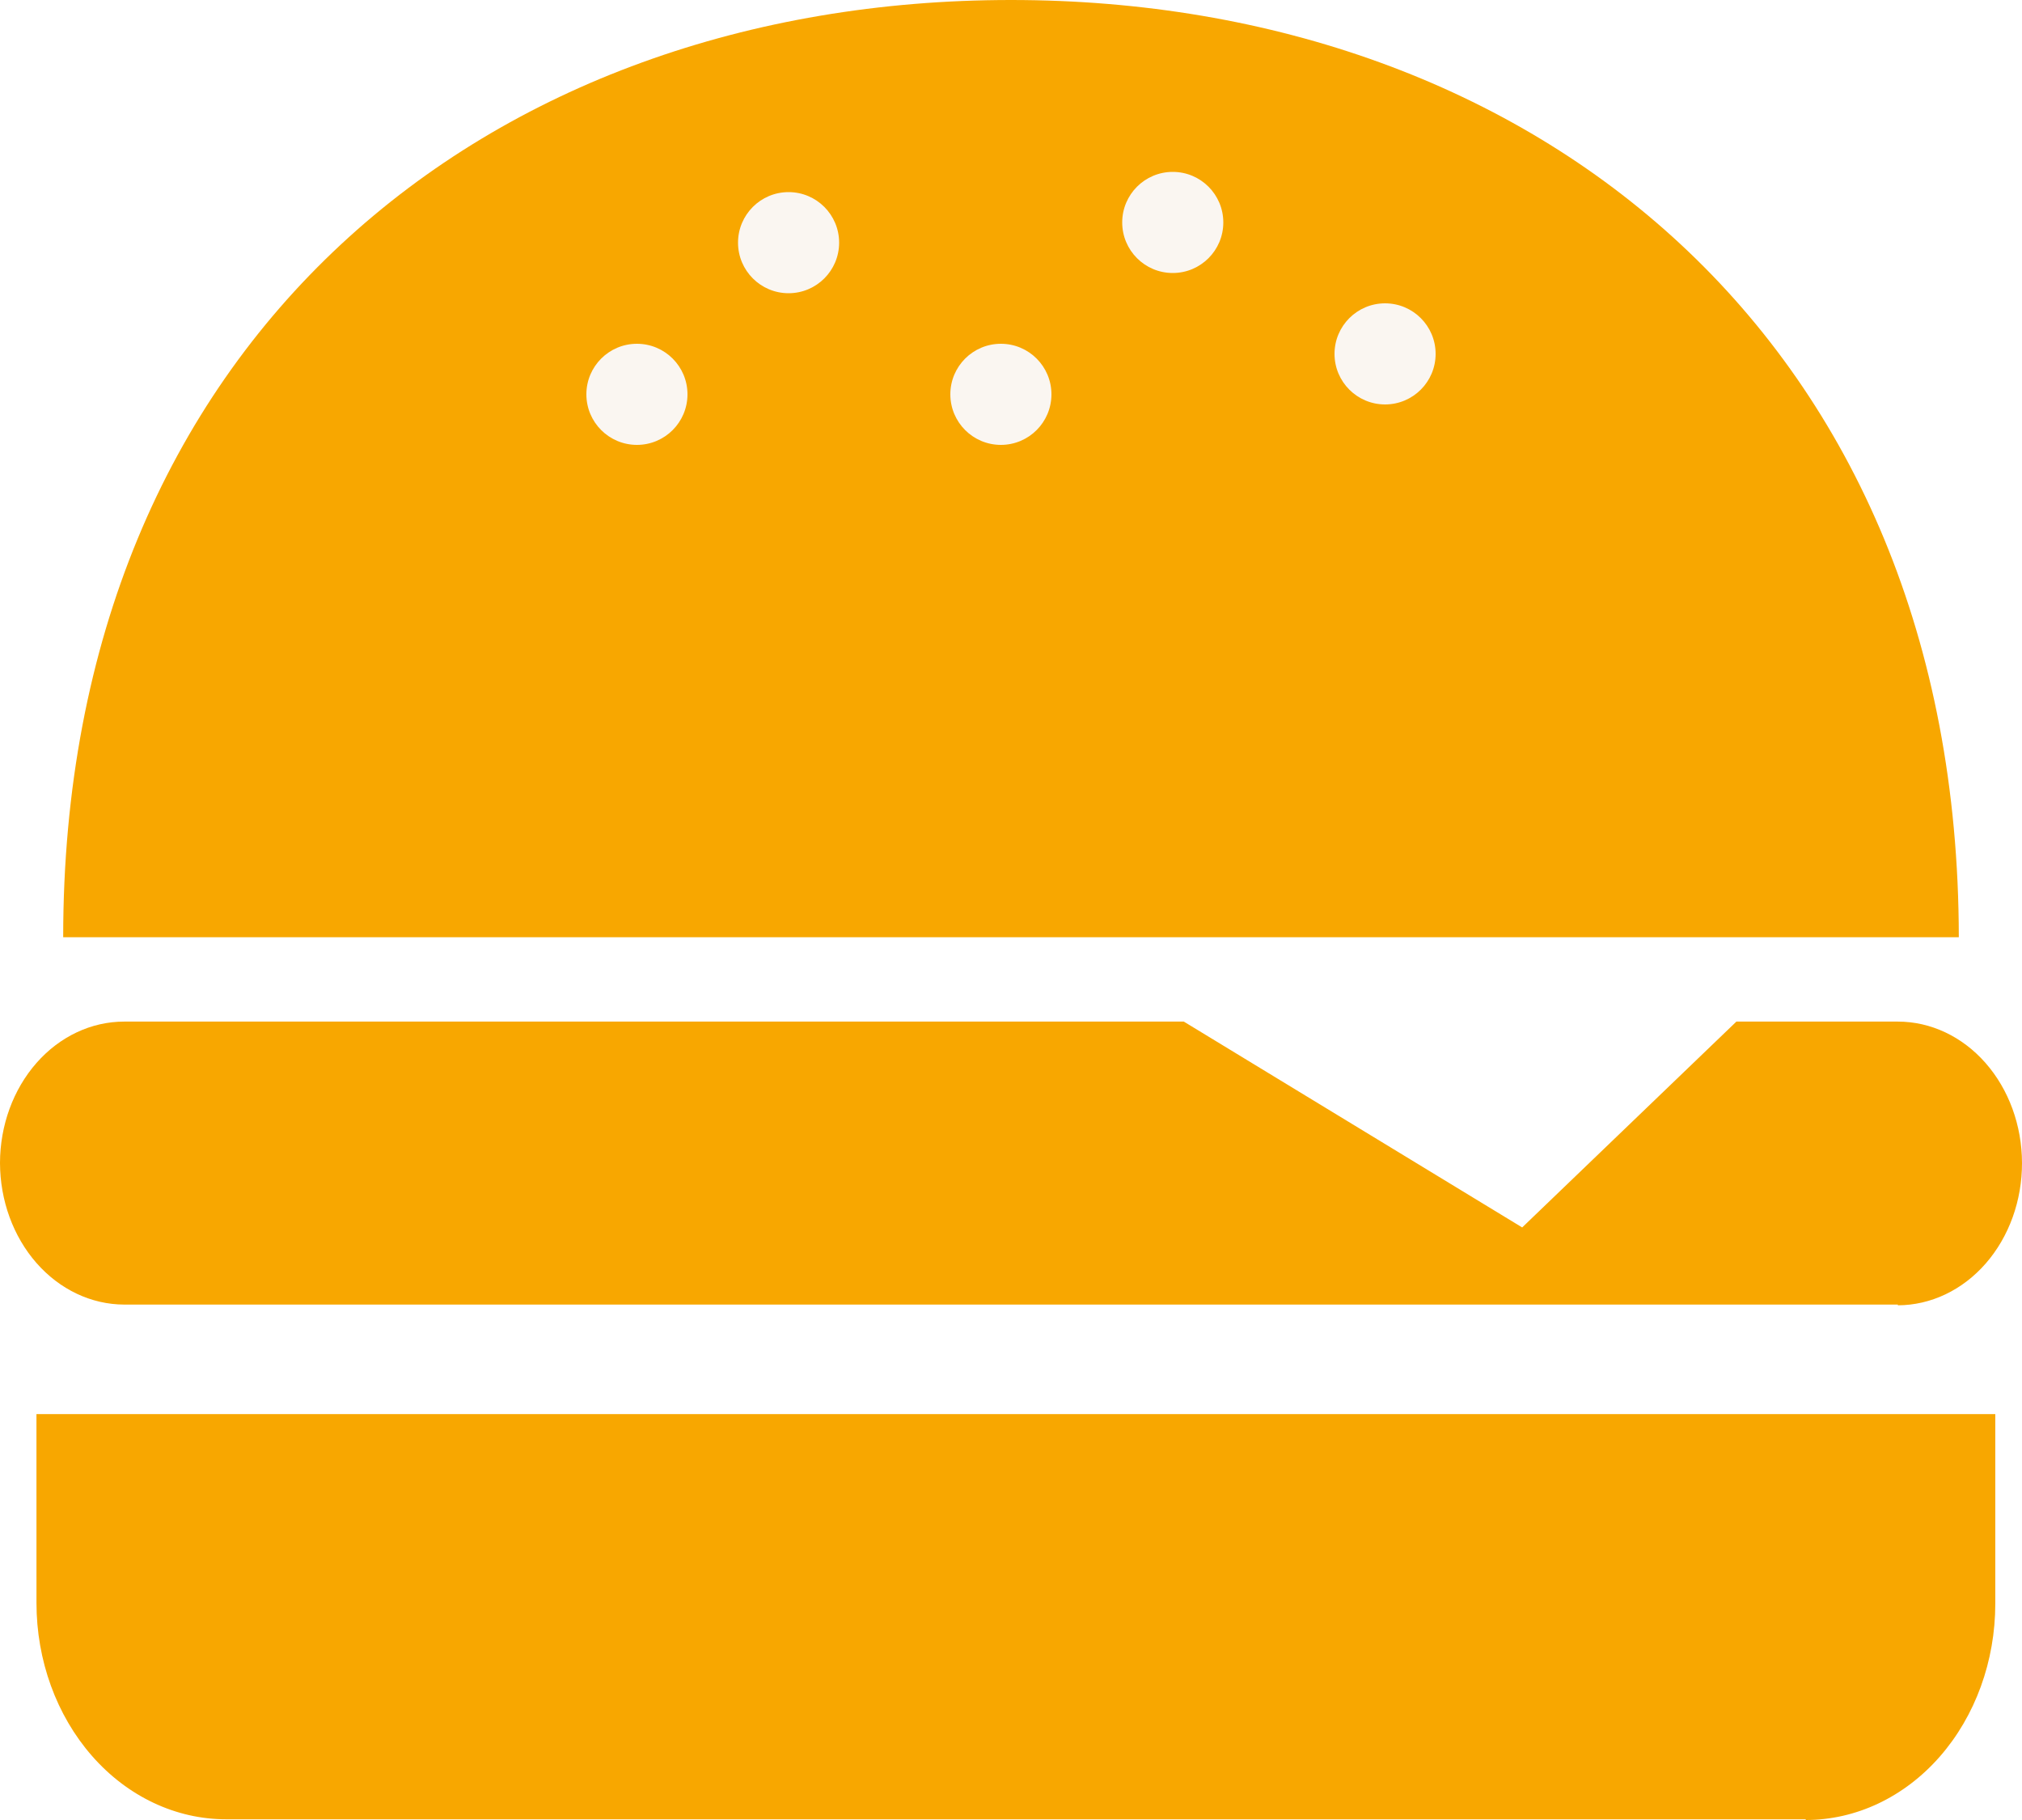
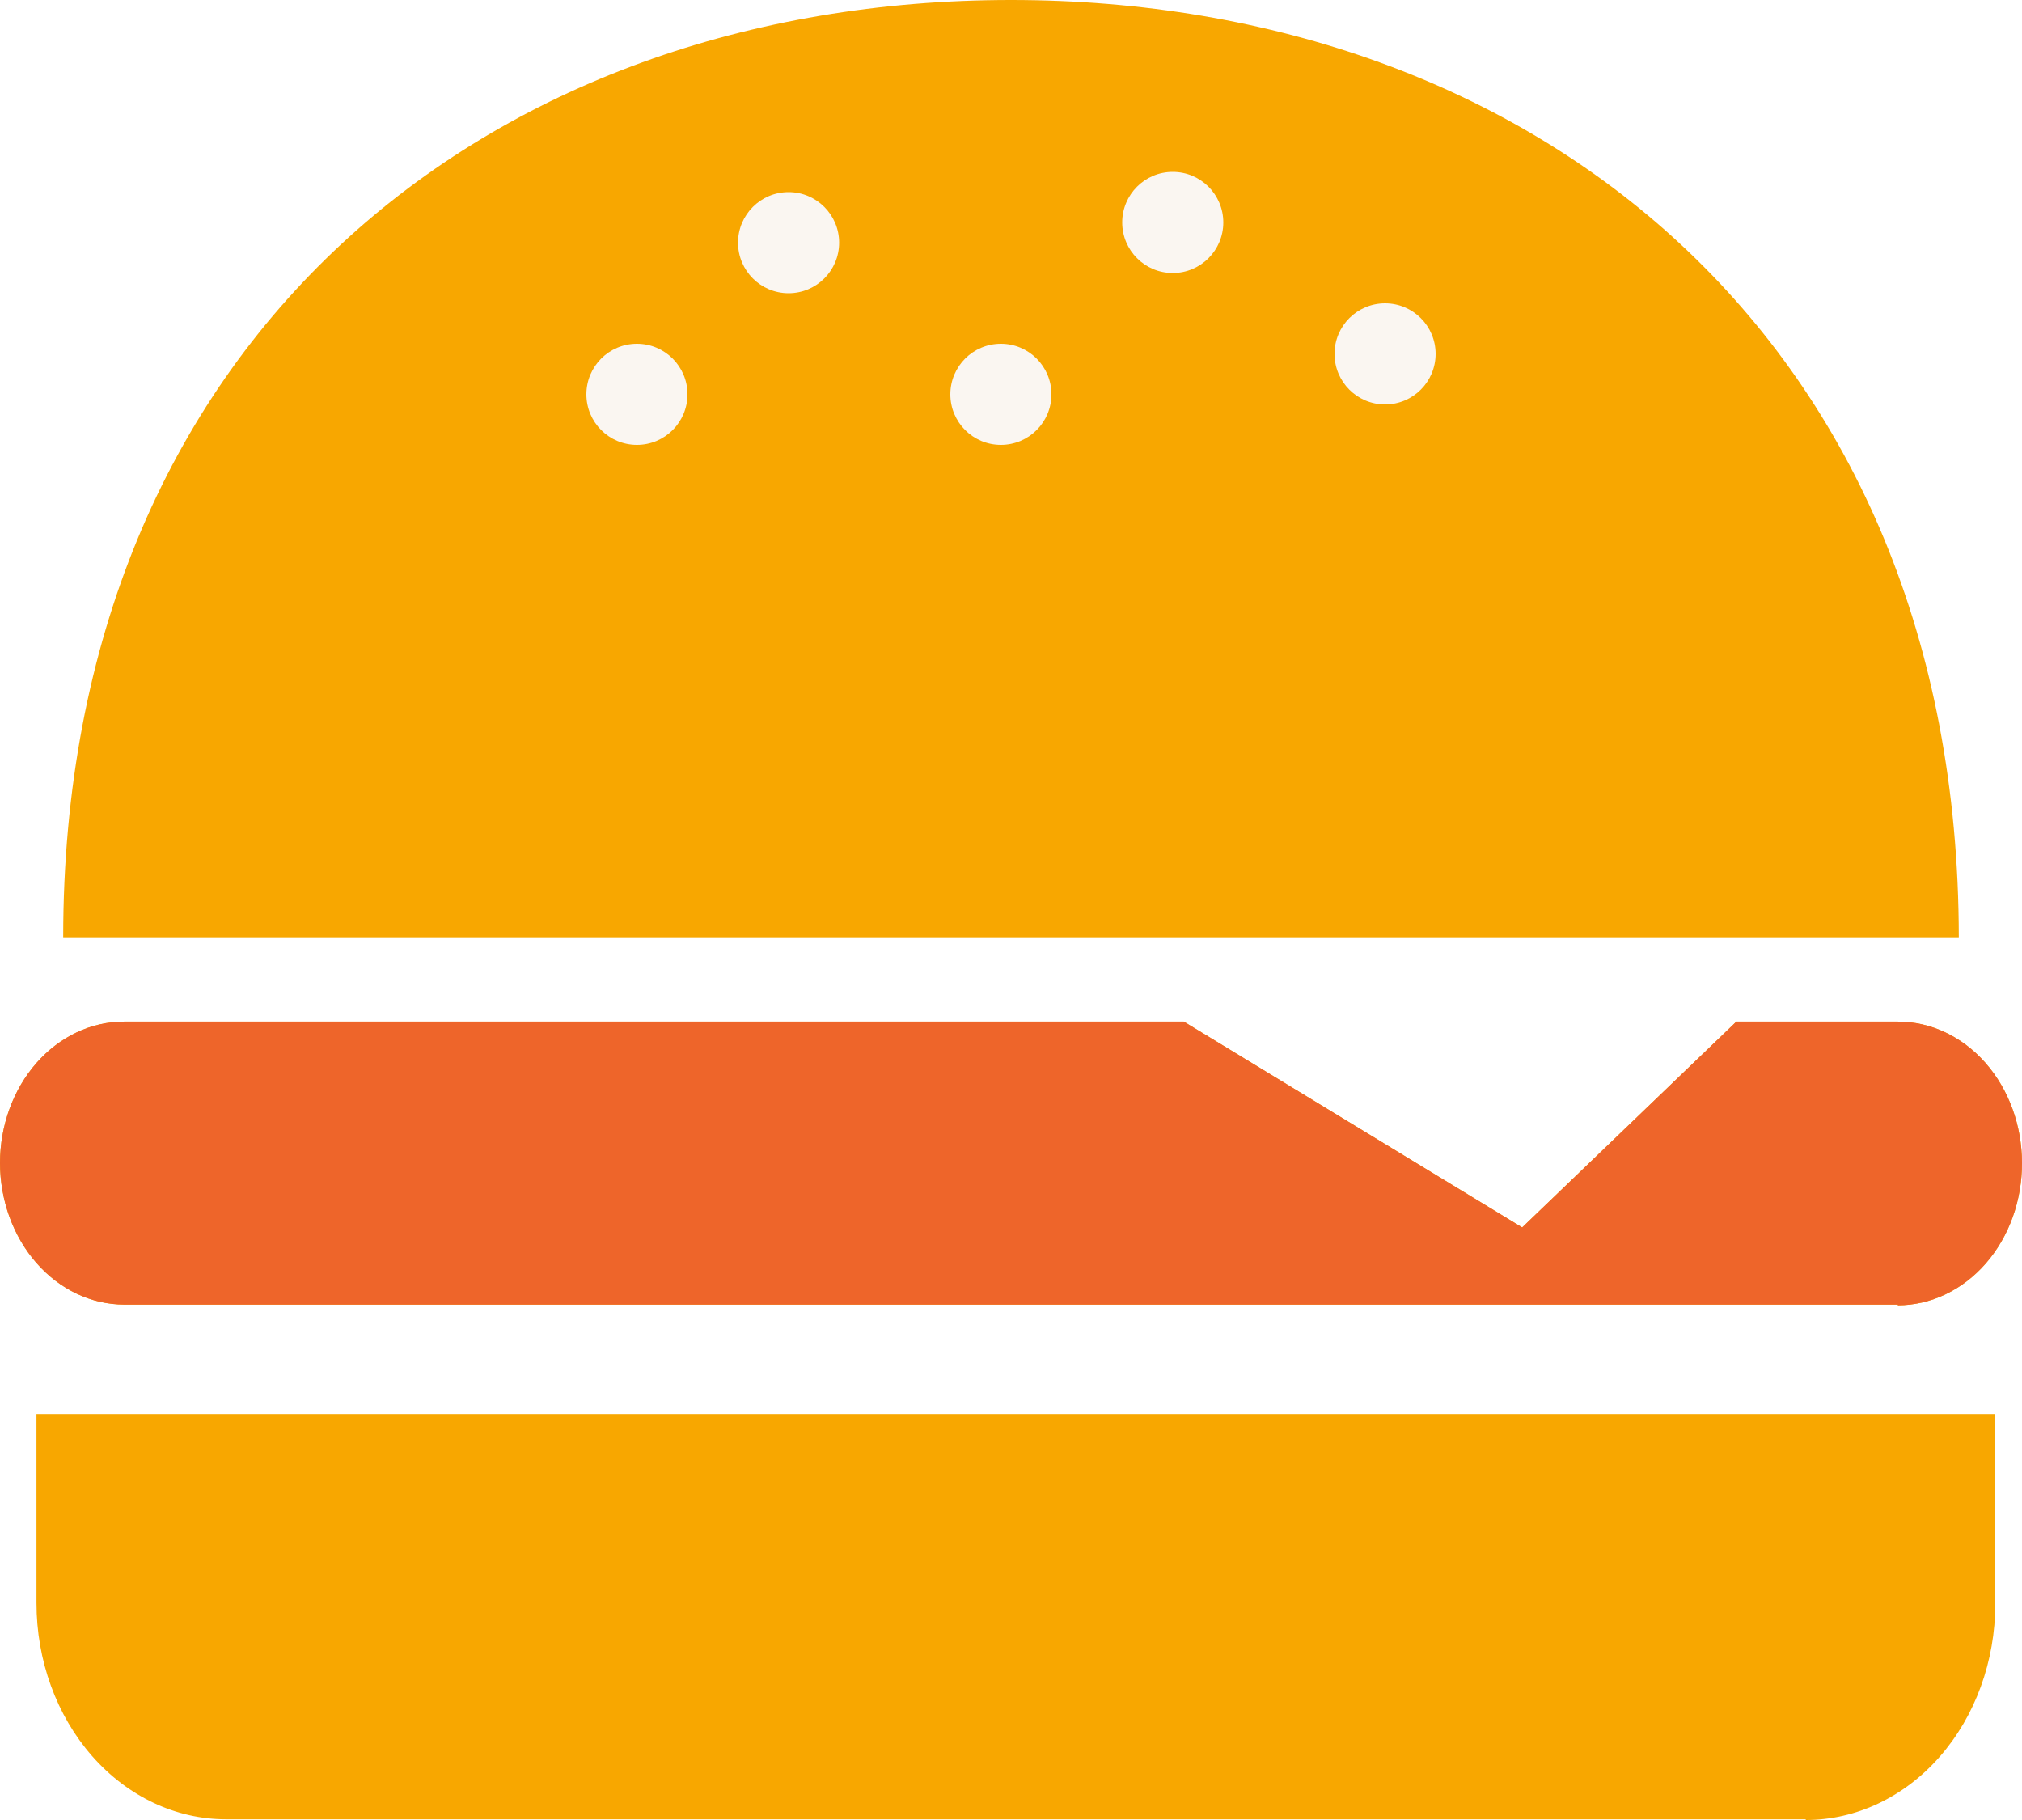
<svg xmlns="http://www.w3.org/2000/svg" width="200" height="180" viewBox="0 0 200 180" fill="none">
  <path d="M100 0C48.25 0 6.25 33.584 6.25 92.695H193.75C193.687 33.584 151.75 0 100 0ZM187.719 129.024H12.281C9.027 129.015 5.908 127.535 3.606 124.91C1.305 122.284 0.008 118.726 0 115.013C0.008 111.303 1.306 107.748 3.608 105.128C5.91 102.509 9.03 101.037 12.281 101.037H117.094L150.562 121.395L171.75 101.037H187.719C190.971 101.037 194.09 102.509 196.392 105.128C198.694 107.748 199.992 111.303 200 115.013C200.004 116.857 199.69 118.685 199.075 120.391C198.46 122.097 197.556 123.648 196.416 124.956C195.275 126.264 193.92 127.302 192.428 128.012C190.936 128.723 189.336 129.091 187.719 129.095V129.024Z" fill="#F8A700" />
  <path d="M22.358 179.929H178.608V180C183.581 180 188.35 177.746 191.866 173.735C195.382 169.723 197.358 164.282 197.358 158.609V139.856H3.606L3.608 158.538C3.608 164.211 5.584 169.652 9.1 173.663C12.616 177.675 17.385 179.929 22.358 179.929Z" fill="#F8A700" />
  <circle cx="78" cy="24" r="5" fill="#FAF6F1" />
  <circle cx="116" cy="22" r="5" fill="#FAF6F1" />
  <circle cx="137" cy="35" r="5" fill="#FAF6F1" />
  <circle cx="63" cy="39" r="5" fill="#FAF6F1" />
  <circle cx="99" cy="39" r="5" fill="#FAF6F1" />
+   <path d="M12.281 129.024H187.719V129.095C189.336 129.091 190.936 128.723 192.428 128.012C193.92 127.302 195.275 126.264 196.416 124.956C197.556 123.648 198.46 122.097 199.075 120.391C199.69 118.685 200.004 116.857 200 115.013C199.992 111.303 198.694 107.748 196.392 105.128C194.09 102.509 190.971 101.037 187.719 101.037H171.75L150.562 121.395L117.094 101.037H12.281C9.03 101.037 5.91 102.509 3.608 105.128C1.306 107.748 0.008 111.303 0 115.013C0.008 118.726 1.305 122.284 3.606 124.91C5.908 127.535 9.027 129.015 12.281 129.024Z" fill="#EE652A" />
</svg>
